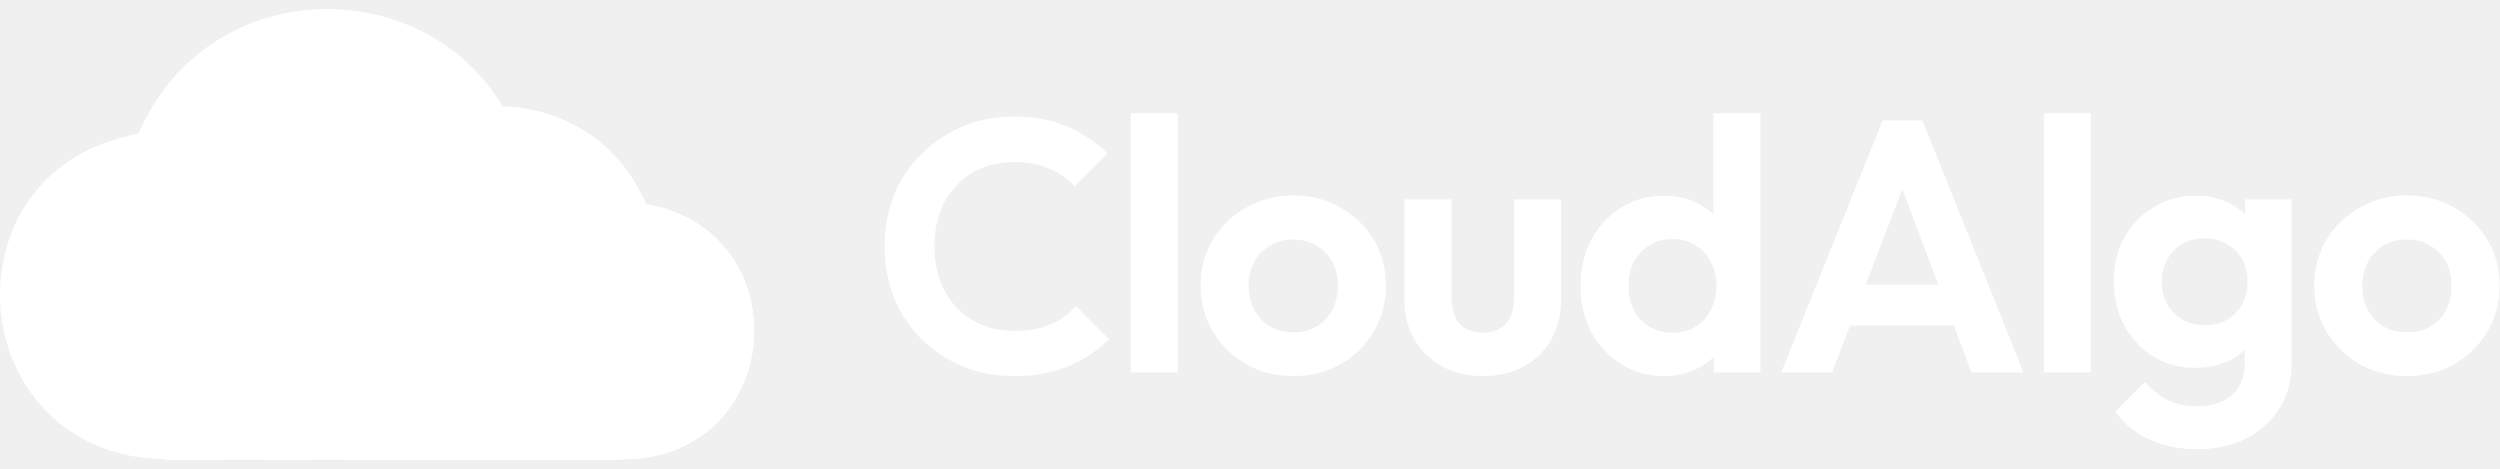
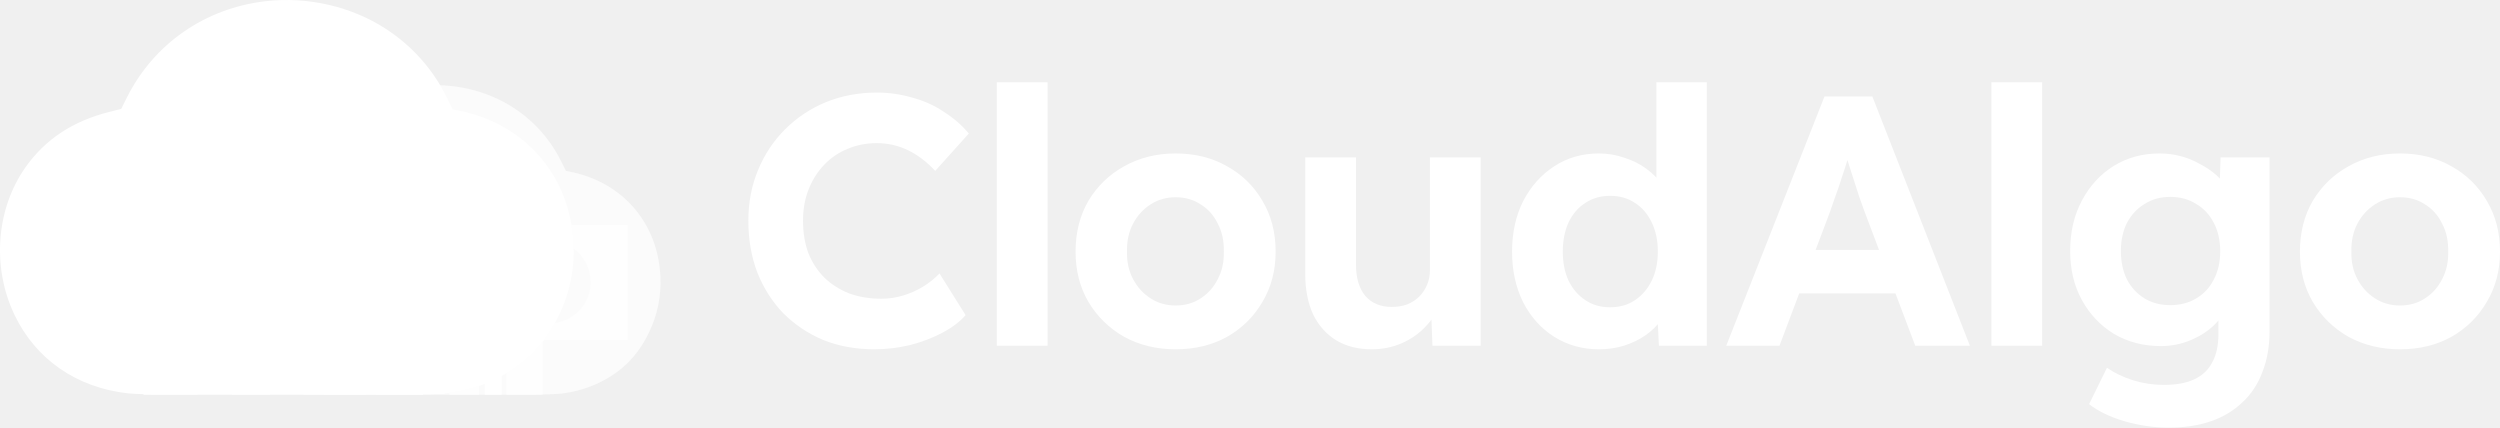
- <svg xmlns="http://www.w3.org/2000/svg" width="224" height="42" viewBox="0 0 224 42" fill="none">
-   <path fill-rule="evenodd" clip-rule="evenodd" d="M27.231 0.924C20.985 1.628 15.712 5.29 12.953 10.841L12.403 11.947L11.155 12.264C7.443 13.204 4.621 15.071 2.612 17.917C-0.398 22.18 -0.846 28.128 1.474 32.999C3.651 37.569 7.828 40.464 13.092 41.051C13.702 41.119 15.545 41.174 17.188 41.174H20.175V34.574L16.998 31.403L16.223 31.642C12.75 32.715 9.157 30.131 9.163 26.565C9.166 24.994 9.777 23.573 10.896 22.537C11.975 21.538 13.1 21.105 14.63 21.1C16.705 21.093 18.513 22.282 19.461 24.279C19.828 25.053 19.886 25.293 19.927 26.22C19.964 27.074 19.924 27.437 19.722 28.105L19.471 28.931L21.476 30.951C23.089 32.577 23.505 33.061 23.605 33.43C23.684 33.717 23.731 35.258 23.731 37.532L23.732 41.174H27.633L27.63 24.252L26.972 23.944C25.136 23.086 23.947 21.15 23.968 19.055C23.983 17.577 24.668 16.015 25.718 15.066C26.447 14.408 27.285 14.011 28.422 13.787C29.276 13.619 29.431 13.619 30.285 13.787C31.518 14.03 32.37 14.461 33.149 15.239C34.477 16.563 35.045 18.637 34.575 20.444C34.178 21.966 33.093 23.314 31.767 23.931L31.077 24.252L31.075 41.174H34.962L34.997 37.302C35.025 34.314 35.068 33.365 35.188 33.143C35.274 32.986 36.22 31.974 37.291 30.896L39.238 28.936L38.986 28.107C38.783 27.437 38.743 27.075 38.781 26.22C38.822 25.293 38.879 25.053 39.246 24.279C40.195 22.282 42.002 21.093 44.078 21.1C45.608 21.105 46.732 21.538 47.811 22.537C48.93 23.573 49.542 24.994 49.544 26.565C49.55 30.131 45.957 32.715 42.485 31.642L41.71 31.403L38.532 34.574V41.174H41.519C43.162 41.174 45.005 41.119 45.615 41.051C47.434 40.848 49.203 40.342 50.753 39.58C53.69 38.137 55.738 36.069 57.183 33.086C58.311 30.757 58.805 28.339 58.684 25.744C58.36 18.85 53.81 13.532 47.04 12.134L46.321 11.985L45.764 10.862C44.291 7.892 42.185 5.518 39.45 3.745C35.942 1.471 31.492 0.443 27.231 0.924ZM28.741 17.249C26.882 17.912 26.997 20.527 28.905 20.985C29.564 21.143 30.082 21.012 30.634 20.548C31.816 19.553 31.356 17.623 29.838 17.201C29.309 17.055 29.282 17.056 28.741 17.249ZM13.581 24.801C12.297 25.529 12.297 27.438 13.581 28.184C14.179 28.531 15.137 28.497 15.682 28.109C17.211 27.02 16.427 24.543 14.554 24.543C14.23 24.543 13.868 24.639 13.581 24.801ZM43.181 24.801C41.972 25.486 41.887 27.298 43.025 28.109C43.569 28.496 44.527 28.531 45.129 28.186C45.666 27.877 46.104 27.113 46.104 26.483C46.104 25.024 44.459 24.078 43.181 24.801Z" fill="#ffffff" />
-   <path d="M14.685 12.395H43.252V41.192H14.685V12.395Z" fill="#ffffff" />
-   <path d="M39.352 19.049H54.381V34.079H39.352V19.049Z" fill="#ffffff" />
-   <path d="M6.539 19.049H20.307V32.817H6.539V19.049Z" fill="#ffffff" />
-   <path fill-rule="evenodd" clip-rule="evenodd" d="M42.972 9.618C38.089 10.17 33.967 13.042 31.81 17.394L31.38 18.262L30.405 18.509C27.503 19.247 25.297 20.711 23.726 22.943C21.373 26.285 21.022 30.949 22.836 34.768C24.538 38.351 27.804 40.621 31.919 41.081C32.396 41.135 33.837 41.178 35.121 41.178H37.456V36.003L34.972 33.516L34.366 33.704C31.652 34.545 28.843 32.519 28.847 29.723C28.849 28.492 29.328 27.377 30.202 26.565C31.046 25.781 31.925 25.442 33.121 25.438C34.744 25.432 36.157 26.365 36.898 27.931C37.185 28.537 37.23 28.726 37.262 29.453C37.291 30.122 37.26 30.407 37.102 30.93L36.905 31.578L38.473 33.162C39.734 34.437 40.059 34.816 40.138 35.106C40.199 35.331 40.236 36.539 40.236 38.322L40.237 41.178H43.286L43.285 27.91L42.77 27.668C41.335 26.995 40.405 25.477 40.422 23.835C40.433 22.675 40.969 21.451 41.789 20.707C42.359 20.191 43.014 19.88 43.903 19.704C44.571 19.572 44.692 19.572 45.36 19.704C46.324 19.895 46.989 20.233 47.599 20.842C48.637 21.881 49.081 23.507 48.713 24.924C48.403 26.117 47.555 27.174 46.518 27.658L45.979 27.91L45.977 41.178H49.016L49.044 38.142C49.065 35.799 49.099 35.055 49.193 34.881C49.26 34.758 50 33.965 50.837 33.119L52.359 31.582L52.162 30.932C52.003 30.407 51.972 30.123 52.002 29.453C52.033 28.726 52.078 28.537 52.365 27.931C53.107 26.365 54.52 25.432 56.142 25.438C57.339 25.442 58.218 25.781 59.061 26.565C59.936 27.377 60.414 28.492 60.416 29.723C60.421 32.519 57.612 34.545 54.897 33.704L54.291 33.516L51.807 36.003V41.178H54.142C55.427 41.178 56.868 41.135 57.344 41.081C58.766 40.922 60.15 40.525 61.361 39.928C63.657 38.797 65.258 37.175 66.388 34.836C67.27 33.01 67.656 31.114 67.561 29.079C67.308 23.674 63.751 19.504 58.458 18.408L57.896 18.291L57.461 17.411C56.309 15.082 54.663 13.221 52.524 11.83C49.782 10.047 46.303 9.241 42.972 9.618ZM44.152 22.419C42.699 22.938 42.789 24.989 44.281 25.348C44.796 25.472 45.201 25.369 45.633 25.005C46.556 24.226 46.197 22.712 45.01 22.381C44.597 22.266 44.576 22.267 44.152 22.419ZM32.301 28.34C31.297 28.91 31.297 30.408 32.301 30.992C32.769 31.265 33.518 31.238 33.944 30.933C35.139 30.08 34.526 28.137 33.062 28.137C32.808 28.137 32.525 28.213 32.301 28.34ZM55.441 28.34C54.496 28.877 54.43 30.298 55.319 30.933C55.745 31.237 56.494 31.265 56.964 30.994C57.384 30.752 57.727 30.153 57.727 29.659C57.727 28.515 56.44 27.773 55.441 28.34Z" fill="#ffffff" />
-   <path d="M33.164 18.613H55.497V41.192H33.164V18.613Z" fill="#ffffff" />
-   <path d="M52.448 23.83H64.197V35.615H52.448V23.83Z" fill="#ffffff" />
-   <path d="M26.796 23.83H37.559V34.625H26.796V23.83Z" fill="#ffffff" />
-   <path fill-rule="evenodd" clip-rule="evenodd" d="M42.972 9.618C38.089 10.17 33.967 13.042 31.81 17.394L31.38 18.262L30.405 18.509C27.503 19.247 25.297 20.711 23.726 22.943C21.373 26.285 21.022 30.949 22.836 34.768C24.538 38.351 27.804 40.621 31.919 41.081C32.396 41.135 33.837 41.178 35.121 41.178H37.456V36.003L34.972 33.516L34.366 33.704C31.652 34.545 28.843 32.519 28.847 29.723C28.849 28.492 29.328 27.377 30.202 26.565C31.046 25.781 31.925 25.442 33.121 25.438C34.744 25.432 36.157 26.365 36.898 27.931C37.185 28.537 37.23 28.726 37.262 29.453C37.291 30.122 37.26 30.407 37.102 30.93L36.905 31.578L38.473 33.162C39.734 34.437 40.059 34.816 40.138 35.106C40.199 35.331 40.236 36.539 40.236 38.322L40.237 41.178H43.286L43.285 27.91L42.77 27.668C41.335 26.995 40.405 25.477 40.422 23.835C40.433 22.675 40.969 21.451 41.789 20.707C42.359 20.191 43.014 19.88 43.903 19.704C44.571 19.572 44.692 19.572 45.36 19.704C46.324 19.895 46.989 20.233 47.599 20.842C48.637 21.881 49.081 23.507 48.713 24.924C48.403 26.117 47.555 27.174 46.518 27.658L45.979 27.91L45.977 41.178H49.016L49.044 38.142C49.065 35.799 49.099 35.055 49.193 34.881C49.26 34.758 50 33.965 50.837 33.119L52.359 31.582L52.162 30.932C52.003 30.407 51.972 30.123 52.002 29.453C52.033 28.726 52.078 28.537 52.365 27.931C53.107 26.365 54.52 25.432 56.142 25.438C57.339 25.442 58.218 25.781 59.061 26.565C59.936 27.377 60.414 28.492 60.416 29.723C60.421 32.519 57.612 34.545 54.897 33.704L54.291 33.516L51.807 36.003V41.178H54.142C55.427 41.178 56.868 41.135 57.344 41.081C58.766 40.922 60.15 40.525 61.361 39.928C63.657 38.797 65.258 37.175 66.388 34.836C67.27 33.01 67.656 31.114 67.561 29.079C67.308 23.674 63.751 19.504 58.458 18.408L57.896 18.291L57.461 17.411C56.309 15.082 54.663 13.221 52.524 11.83C49.782 10.047 46.303 9.241 42.972 9.618ZM44.152 22.419C42.699 22.938 42.789 24.989 44.281 25.348C44.796 25.472 45.201 25.369 45.633 25.005C46.556 24.226 46.197 22.712 45.01 22.381C44.597 22.266 44.576 22.267 44.152 22.419ZM32.301 28.34C31.297 28.91 31.297 30.408 32.301 30.992C32.769 31.265 33.518 31.238 33.944 30.933C35.139 30.08 34.526 28.137 33.062 28.137C32.808 28.137 32.525 28.213 32.301 28.34ZM55.441 28.34C54.496 28.877 54.43 30.298 55.319 30.933C55.745 31.237 56.494 31.265 56.964 30.994C57.384 30.752 57.727 30.153 57.727 29.659C57.727 28.515 56.44 27.773 55.441 28.34Z" fill="#ffffff" />
-   <path d="M33.164 18.613H55.497V41.192H33.164V18.613Z" fill="#ffffff" />
-   <path d="M52.448 23.83H64.197V35.615H52.448V23.83Z" fill="#ffffff" />
-   <path d="M26.796 23.83H37.559V34.625H26.796V23.83Z" fill="#ffffff" />
-   <path fill-rule="evenodd" clip-rule="evenodd" d="M36.197 33.553C37.686 33.553 38.892 32.347 38.892 30.86C38.892 29.373 37.686 28.167 36.197 28.167C34.709 28.167 33.502 29.373 33.502 30.86C33.502 32.347 34.709 33.553 36.197 33.553ZM36.197 31.903C36.773 31.903 37.24 31.436 37.24 30.86C37.24 30.285 36.773 29.818 36.197 29.818C35.621 29.818 35.154 30.285 35.154 30.86C35.154 31.436 35.621 31.903 36.197 31.903Z" fill="#ffffff" />
-   <path fill-rule="evenodd" clip-rule="evenodd" d="M44.63 30.86C46.119 30.86 47.326 29.655 47.326 28.167C47.326 26.68 46.119 25.474 44.63 25.474C43.142 25.474 41.935 26.68 41.935 28.167C41.935 29.655 43.142 30.86 44.63 30.86ZM44.63 29.21C45.207 29.21 45.674 28.743 45.674 28.167C45.674 27.592 45.207 27.125 44.63 27.125C44.054 27.125 43.587 27.592 43.587 28.167C43.587 28.743 44.054 29.21 44.63 29.21Z" fill="#ffffff" />
-   <path fill-rule="evenodd" clip-rule="evenodd" d="M53.064 33.553C54.552 33.553 55.759 32.347 55.759 30.86C55.759 29.373 54.552 28.167 53.064 28.167C51.575 28.167 50.369 29.373 50.369 30.86C50.369 32.347 51.575 33.553 53.064 33.553ZM53.064 31.903C53.64 31.903 54.107 31.436 54.107 30.86C54.107 30.285 53.64 29.818 53.064 29.818C52.488 29.818 52.021 30.285 52.021 30.86C52.021 31.436 52.488 31.903 53.064 31.903Z" fill="#ffffff" />
-   <path d="M43.761 30.513H45.5V41.11H43.761V30.513Z" fill="#ffffff" />
-   <path d="M38.371 35.812H40.109V41.11H38.371V35.812Z" fill="#ffffff" />
-   <path d="M36.62 33.206L38.129 32.342L40.112 35.798L38.603 36.662L36.62 33.206Z" fill="#ffffff" />
-   <path d="M51.327 35.893H49.588V41.192H51.327V35.893Z" fill="#ffffff" />
-   <path d="M53.078 33.288L51.569 32.424L49.586 35.88L51.095 36.744L53.078 33.288Z" fill="#ffffff" />
-   <path d="M90.853 33.695C89.204 33.695 87.673 33.406 86.26 32.828C84.846 32.228 83.604 31.404 82.534 30.355C81.484 29.284 80.671 28.042 80.093 26.629C79.536 25.215 79.257 23.695 79.257 22.068C79.257 20.44 79.536 18.92 80.093 17.507C80.671 16.093 81.484 14.862 82.534 13.813C83.604 12.764 84.836 11.939 86.227 11.34C87.641 10.74 89.183 10.44 90.853 10.44C92.651 10.44 94.236 10.74 95.606 11.34C96.977 11.918 98.187 12.721 99.236 13.749L96.281 16.704C95.66 16.018 94.9 15.483 94 15.098C93.101 14.712 92.052 14.519 90.853 14.519C89.803 14.519 88.84 14.701 87.962 15.066C87.105 15.408 86.356 15.922 85.713 16.607C85.071 17.271 84.579 18.074 84.236 19.016C83.893 19.937 83.722 20.954 83.722 22.068C83.722 23.203 83.893 24.23 84.236 25.151C84.579 26.072 85.071 26.875 85.713 27.56C86.356 28.224 87.105 28.738 87.962 29.102C88.84 29.466 89.803 29.648 90.853 29.648C92.116 29.648 93.197 29.455 94.097 29.07C95.018 28.684 95.788 28.138 96.409 27.432L99.365 30.387C98.315 31.436 97.095 32.25 95.703 32.828C94.311 33.406 92.694 33.695 90.853 33.695Z" fill="#ffffff" />
-   <path d="M101.309 33.374V10.151H105.517V33.374H101.309Z" fill="#ffffff" />
-   <path d="M115.894 33.695C114.331 33.695 112.917 33.342 111.654 32.635C110.412 31.907 109.416 30.933 108.667 29.712C107.939 28.47 107.575 27.089 107.575 25.569C107.575 24.048 107.939 22.689 108.667 21.489C109.395 20.269 110.391 19.305 111.654 18.599C112.917 17.871 114.32 17.507 115.862 17.507C117.446 17.507 118.86 17.871 120.102 18.599C121.365 19.305 122.361 20.269 123.089 21.489C123.817 22.689 124.181 24.048 124.181 25.569C124.181 27.089 123.817 28.47 123.089 29.712C122.361 30.933 121.365 31.907 120.102 32.635C118.86 33.342 117.457 33.695 115.894 33.695ZM115.862 29.776C116.654 29.776 117.35 29.605 117.95 29.262C118.571 28.898 119.042 28.406 119.363 27.785C119.705 27.142 119.877 26.415 119.877 25.601C119.877 24.787 119.705 24.07 119.363 23.449C119.02 22.828 118.549 22.346 117.95 22.003C117.35 21.639 116.654 21.457 115.862 21.457C115.091 21.457 114.406 21.639 113.806 22.003C113.207 22.346 112.735 22.828 112.393 23.449C112.05 24.07 111.879 24.787 111.879 25.601C111.879 26.415 112.05 27.142 112.393 27.785C112.735 28.406 113.207 28.898 113.806 29.262C114.406 29.605 115.091 29.776 115.862 29.776Z" fill="#ffffff" />
-   <path d="M132.864 33.695C131.493 33.695 130.273 33.406 129.202 32.828C128.153 32.25 127.329 31.447 126.729 30.419C126.129 29.391 125.83 28.203 125.83 26.854V17.86H130.069V26.757C130.069 27.399 130.177 27.956 130.391 28.427C130.605 28.877 130.926 29.22 131.354 29.455C131.783 29.691 132.286 29.808 132.864 29.808C133.742 29.808 134.427 29.541 134.92 29.006C135.412 28.47 135.658 27.721 135.658 26.757V17.86H139.866V26.854C139.866 28.224 139.566 29.423 138.967 30.451C138.389 31.479 137.564 32.282 136.493 32.86C135.444 33.417 134.234 33.695 132.864 33.695Z" fill="#ffffff" />
-   <path d="M149.127 33.695C147.692 33.695 146.407 33.342 145.272 32.635C144.138 31.928 143.238 30.965 142.574 29.744C141.932 28.524 141.611 27.153 141.611 25.633C141.611 24.091 141.932 22.71 142.574 21.489C143.238 20.269 144.127 19.305 145.24 18.599C146.375 17.892 147.671 17.539 149.127 17.539C150.24 17.539 151.236 17.764 152.114 18.213C153.013 18.663 153.731 19.295 154.266 20.108C154.823 20.901 155.123 21.8 155.165 22.806V28.331C155.123 29.337 154.833 30.247 154.298 31.061C153.763 31.875 153.045 32.517 152.146 32.988C151.247 33.459 150.24 33.695 149.127 33.695ZM149.833 29.808C150.626 29.808 151.311 29.637 151.889 29.295C152.489 28.93 152.949 28.438 153.27 27.817C153.613 27.175 153.784 26.436 153.784 25.601C153.784 24.787 153.613 24.07 153.27 23.449C152.949 22.806 152.489 22.314 151.889 21.971C151.311 21.607 150.636 21.425 149.866 21.425C149.073 21.425 148.377 21.607 147.778 21.971C147.2 22.335 146.739 22.828 146.397 23.449C146.075 24.07 145.915 24.787 145.915 25.601C145.915 26.436 146.075 27.175 146.397 27.817C146.739 28.438 147.21 28.93 147.81 29.295C148.409 29.637 149.084 29.808 149.833 29.808ZM157.735 33.374H153.559V29.198L154.234 25.408L153.527 21.682V10.151H157.735V33.374Z" fill="#ffffff" />
-   <path d="M159.594 33.374L168.684 10.794H172.25L181.307 33.374H176.65L169.648 14.841H171.254L164.155 33.374H159.594ZM164.412 29.166V25.504H176.554V29.166H164.412Z" fill="#ffffff" />
-   <path d="M183.133 33.374V10.151H187.341V33.374H183.133Z" fill="#ffffff" />
-   <path d="M196.915 40.247C195.266 40.247 193.81 39.948 192.547 39.348C191.283 38.77 190.277 37.946 189.527 36.875L192.193 34.209C192.793 34.916 193.457 35.451 194.185 35.815C194.934 36.2 195.833 36.393 196.883 36.393C198.189 36.393 199.217 36.061 199.966 35.397C200.737 34.733 201.123 33.813 201.123 32.635V28.748L201.829 25.344L201.155 21.939V17.86H205.33V32.571C205.33 34.112 204.966 35.451 204.238 36.586C203.532 37.742 202.547 38.641 201.283 39.284C200.02 39.926 198.564 40.247 196.915 40.247ZM196.722 32.956C195.33 32.956 194.078 32.624 192.964 31.96C191.851 31.275 190.973 30.344 190.33 29.166C189.709 27.988 189.399 26.671 189.399 25.215C189.399 23.759 189.709 22.453 190.33 21.297C190.973 20.14 191.851 19.23 192.964 18.567C194.078 17.881 195.33 17.539 196.722 17.539C197.878 17.539 198.896 17.764 199.773 18.213C200.673 18.663 201.379 19.284 201.893 20.076C202.407 20.847 202.686 21.757 202.729 22.806V27.689C202.686 28.716 202.397 29.637 201.861 30.451C201.347 31.243 200.641 31.864 199.741 32.314C198.863 32.742 197.857 32.956 196.722 32.956ZM197.557 29.134C198.328 29.134 198.992 28.973 199.549 28.652C200.127 28.31 200.576 27.849 200.898 27.271C201.219 26.671 201.379 25.997 201.379 25.247C201.379 24.477 201.219 23.802 200.898 23.224C200.576 22.646 200.127 22.196 199.549 21.875C198.992 21.532 198.328 21.361 197.557 21.361C196.786 21.361 196.112 21.532 195.534 21.875C194.956 22.196 194.506 22.657 194.185 23.256C193.863 23.834 193.703 24.498 193.703 25.247C193.703 25.976 193.863 26.639 194.185 27.239C194.506 27.817 194.956 28.277 195.534 28.62C196.112 28.963 196.786 29.134 197.557 29.134Z" fill="#ffffff" />
-   <path d="M215.676 33.695C214.113 33.695 212.7 33.342 211.436 32.635C210.194 31.907 209.199 30.933 208.449 29.712C207.721 28.47 207.357 27.089 207.357 25.569C207.357 24.048 207.721 22.689 208.449 21.489C209.177 20.269 210.173 19.305 211.436 18.599C212.7 17.871 214.102 17.507 215.644 17.507C217.229 17.507 218.642 17.871 219.884 18.599C221.147 19.305 222.143 20.269 222.871 21.489C223.599 22.689 223.963 24.048 223.963 25.569C223.963 27.089 223.599 28.47 222.871 29.712C222.143 30.933 221.147 31.907 219.884 32.635C218.642 33.342 217.239 33.695 215.676 33.695ZM215.644 29.776C216.436 29.776 217.132 29.605 217.732 29.262C218.353 28.898 218.824 28.406 219.145 27.785C219.488 27.142 219.659 26.415 219.659 25.601C219.659 24.787 219.488 24.07 219.145 23.449C218.802 22.828 218.331 22.346 217.732 22.003C217.132 21.639 216.436 21.457 215.644 21.457C214.873 21.457 214.188 21.639 213.588 22.003C212.989 22.346 212.518 22.828 212.175 23.449C211.832 24.07 211.661 24.787 211.661 25.601C211.661 26.415 211.832 27.142 212.175 27.785C212.518 28.406 212.989 28.898 213.588 29.262C214.188 29.605 214.873 29.776 215.644 29.776Z" fill="#ffffff" />
+ <svg xmlns="http://www.w3.org/2000/svg" width="304" height="52" viewBox="0 0 304 52" fill="none">
+   <path d="M106.293 42.474C104.063 42.474 102.006 42.099 100.124 41.349C98.27 40.569 96.648 39.487 95.258 38.101C93.896 36.687 92.839 35.027 92.086 33.122C91.362 31.216 91 29.124 91 26.843C91 24.621 91.391 22.571 92.173 20.695C92.955 18.79 94.056 17.13 95.475 15.716C96.894 14.301 98.545 13.204 100.428 12.425C102.339 11.645 104.41 11.256 106.64 11.256C108.088 11.256 109.508 11.458 110.898 11.862C112.317 12.237 113.606 12.814 114.765 13.594C115.952 14.344 116.966 15.225 117.806 16.235L113.722 20.781C112.708 19.684 111.608 18.847 110.42 18.27C109.233 17.693 107.958 17.404 106.597 17.404C105.351 17.404 104.178 17.635 103.078 18.097C102.006 18.53 101.065 19.165 100.254 20.002C99.443 20.839 98.806 21.835 98.342 22.99C97.879 24.144 97.647 25.429 97.647 26.843C97.647 28.287 97.864 29.6 98.299 30.784C98.762 31.938 99.414 32.934 100.254 33.771C101.094 34.579 102.093 35.214 103.252 35.676C104.439 36.109 105.742 36.326 107.162 36.326C108.088 36.326 108.972 36.196 109.812 35.936C110.681 35.676 111.492 35.316 112.245 34.854C112.998 34.392 113.664 33.858 114.243 33.252L117.415 38.318C116.749 39.097 115.822 39.804 114.634 40.439C113.447 41.074 112.129 41.579 110.681 41.955C109.233 42.301 107.77 42.474 106.293 42.474Z" fill="#ffffff" />
+   <path d="M121.215 42.041V10H127.384V42.041H121.215Z" fill="#ffffff" />
+   <path d="M142.954 42.474C140.637 42.474 138.551 41.969 136.698 40.959C134.873 39.92 133.425 38.505 132.353 36.715C131.31 34.926 130.789 32.891 130.789 30.61C130.789 28.272 131.31 26.208 132.353 24.419C133.425 22.629 134.873 21.229 136.698 20.219C138.551 19.179 140.637 18.66 142.954 18.66C145.3 18.66 147.385 19.179 149.21 20.219C151.035 21.229 152.468 22.629 153.511 24.419C154.583 26.208 155.118 28.272 155.118 30.61C155.118 32.891 154.583 34.926 153.511 36.715C152.468 38.505 151.035 39.92 149.21 40.959C147.385 41.969 145.3 42.474 142.954 42.474ZM142.954 37.148C144.112 37.148 145.126 36.86 145.995 36.282C146.893 35.705 147.588 34.926 148.08 33.944C148.602 32.963 148.848 31.852 148.819 30.61C148.848 29.311 148.602 28.171 148.08 27.19C147.588 26.179 146.893 25.4 145.995 24.852C145.126 24.274 144.112 23.986 142.954 23.986C141.824 23.986 140.81 24.274 139.913 24.852C139.015 25.429 138.305 26.208 137.784 27.19C137.262 28.171 137.016 29.311 137.045 30.61C137.016 31.852 137.262 32.963 137.784 33.944C138.305 34.926 139.015 35.705 139.913 36.282C140.81 36.86 141.824 37.148 142.954 37.148Z" fill="#ffffff" />
+   <path d="M166.798 42.474C165.147 42.474 163.713 42.113 162.497 41.392C161.281 40.641 160.339 39.588 159.673 38.231C159.036 36.845 158.717 35.2 158.717 33.295V19.136H164.887V32.169C164.887 33.786 165.263 35.056 166.016 35.979C166.798 36.874 167.87 37.322 169.231 37.322C169.926 37.322 170.549 37.221 171.099 37.019C171.678 36.788 172.171 36.47 172.576 36.066C172.982 35.662 173.3 35.186 173.532 34.637C173.764 34.089 173.88 33.483 173.88 32.819V19.136H180.049V42.041H174.184L174.01 37.322L175.096 36.802C174.778 37.87 174.198 38.837 173.358 39.703C172.547 40.569 171.577 41.247 170.447 41.738C169.318 42.229 168.101 42.474 166.798 42.474Z" fill="#ffffff" />
+   <path d="M194.424 42.474C192.426 42.474 190.616 41.969 188.994 40.959C187.401 39.949 186.141 38.548 185.214 36.759C184.316 34.94 183.867 32.891 183.867 30.61C183.867 28.301 184.316 26.252 185.214 24.462C186.141 22.672 187.401 21.258 188.994 20.219C190.587 19.179 192.397 18.66 194.424 18.66C195.496 18.66 196.524 18.833 197.509 19.179C198.523 19.497 199.42 19.944 200.202 20.522C200.984 21.099 201.622 21.748 202.114 22.47C202.606 23.163 202.896 23.884 202.983 24.635L201.419 24.938V10H207.545V42.041H201.723L201.462 36.759L202.679 36.932C202.65 37.625 202.404 38.303 201.94 38.967C201.477 39.631 200.854 40.237 200.072 40.786C199.319 41.305 198.45 41.724 197.465 42.041C196.51 42.33 195.496 42.474 194.424 42.474ZM195.771 37.365C196.959 37.365 197.972 37.076 198.812 36.499C199.681 35.922 200.362 35.128 200.854 34.117C201.346 33.107 201.593 31.938 201.593 30.61C201.593 29.254 201.346 28.07 200.854 27.06C200.362 26.021 199.681 25.227 198.812 24.678C197.972 24.101 196.959 23.812 195.771 23.812C194.641 23.812 193.642 24.101 192.773 24.678C191.904 25.227 191.224 26.021 190.731 27.06C190.268 28.07 190.036 29.254 190.036 30.61C190.036 31.938 190.268 33.107 190.731 34.117C191.224 35.128 191.904 35.922 192.773 36.499C193.642 37.076 194.641 37.365 195.771 37.365Z" fill="#ffffff" />
+   <path d="M209.911 42.041L221.858 11.732H227.68L239.54 42.041H232.893L226.724 25.718C226.55 25.227 226.333 24.621 226.072 23.899C225.841 23.177 225.594 22.412 225.334 21.604C225.073 20.796 224.827 20.031 224.595 19.309C224.393 18.559 224.219 17.953 224.074 17.491L225.247 17.447C225.073 18.082 224.87 18.761 224.639 19.483C224.436 20.175 224.204 20.897 223.944 21.647C223.712 22.398 223.466 23.12 223.205 23.812C222.973 24.505 222.742 25.169 222.51 25.804L216.384 42.041H209.911ZM215.472 35.676L217.644 30.394H231.503L233.719 35.676H215.472Z" fill="#ffffff" />
+   <path d="M242.158 42.041V10H248.327V42.041H242.158Z" fill="#ffffff" />
+   <path d="M263.722 52C261.927 52 260.131 51.74 258.335 51.221C256.568 50.701 255.135 50.008 254.034 49.142L256.206 44.726C257.133 45.361 258.19 45.866 259.378 46.241C260.594 46.617 261.84 46.804 263.114 46.804C264.649 46.804 265.895 46.573 266.851 46.111C267.835 45.65 268.559 44.957 269.023 44.033C269.515 43.138 269.761 41.998 269.761 40.612V36.629L270.804 36.889C270.63 37.783 270.138 38.635 269.327 39.443C268.545 40.223 267.575 40.858 266.416 41.349C265.258 41.839 264.041 42.084 262.767 42.084C260.652 42.084 258.755 41.594 257.075 40.612C255.424 39.602 254.121 38.231 253.165 36.499C252.209 34.767 251.732 32.775 251.732 30.524C251.732 28.214 252.209 26.165 253.165 24.375C254.121 22.586 255.41 21.186 257.032 20.175C258.683 19.165 260.536 18.66 262.593 18.66C263.462 18.66 264.287 18.761 265.069 18.963C265.88 19.165 266.619 19.454 267.285 19.829C267.98 20.175 268.603 20.565 269.153 20.998C269.703 21.431 270.152 21.907 270.5 22.427C270.848 22.946 271.065 23.466 271.152 23.986L269.848 24.375L270.022 19.136H275.974V40.309C275.974 42.157 275.684 43.802 275.105 45.245C274.555 46.718 273.744 47.944 272.672 48.926C271.63 49.936 270.355 50.701 268.849 51.221C267.343 51.74 265.634 52 263.722 52ZM263.896 37.105C265.113 37.105 266.17 36.831 267.068 36.282C267.995 35.734 268.704 34.969 269.197 33.988C269.718 33.006 269.979 31.866 269.979 30.567C269.979 29.239 269.718 28.084 269.197 27.103C268.704 26.122 267.995 25.357 267.068 24.808C266.17 24.231 265.113 23.942 263.896 23.942C262.709 23.942 261.666 24.231 260.768 24.808C259.87 25.357 259.161 26.122 258.639 27.103C258.147 28.084 257.901 29.225 257.901 30.524C257.901 31.823 258.147 32.977 258.639 33.988C259.161 34.969 259.87 35.734 260.768 36.282C261.666 36.831 262.709 37.105 263.896 37.105Z" fill="#ffffff" />
+   <path d="M291.835 42.474C289.518 42.474 287.433 41.969 285.579 40.959C283.755 39.92 282.306 38.505 281.235 36.715C280.192 34.926 279.671 32.891 279.671 30.61C279.671 28.272 280.192 26.208 281.235 24.419C282.306 22.629 283.755 21.229 285.579 20.219C287.433 19.179 289.518 18.66 291.835 18.66C294.181 18.66 296.267 19.179 298.091 20.219C299.916 21.229 301.35 22.629 302.393 24.419C303.464 26.208 304 28.272 304 30.61C304 32.891 303.464 34.926 302.393 36.715C301.35 38.505 299.916 39.92 298.091 40.959C296.267 41.969 294.181 42.474 291.835 42.474ZM291.835 37.148C292.994 37.148 294.008 36.86 294.876 36.282C295.774 35.705 296.469 34.926 296.962 33.944C297.483 32.963 297.729 31.852 297.7 30.61C297.729 29.311 297.483 28.171 296.962 27.19C296.469 26.179 295.774 25.4 294.876 24.852C294.008 24.274 292.994 23.986 291.835 23.986C290.706 23.986 289.692 24.274 288.794 24.852C287.896 25.429 287.187 26.208 286.665 27.19C286.144 28.171 285.898 29.311 285.927 30.61C285.898 31.852 286.144 32.963 286.665 33.944C287.187 34.926 287.896 35.705 288.794 36.282C289.692 36.86 290.706 37.148 291.835 37.148Z" fill="#ffffff" />
+   <path fill-rule="evenodd" clip-rule="evenodd" d="M32.367 0.138C24.942 0.975 18.675 5.328 15.396 11.925L14.742 13.24L13.259 13.616C8.847 14.733 5.493 16.953 3.104 20.336C-0.473 25.403 -1.006 32.472 1.752 38.262C4.339 43.693 9.304 47.134 15.561 47.832C16.286 47.913 18.477 47.979 20.429 47.979H23.98V40.134L20.203 36.364L19.282 36.649C15.155 37.924 10.884 34.852 10.891 30.614C10.894 28.748 11.621 27.058 12.951 25.827C14.234 24.639 15.57 24.125 17.389 24.119C19.856 24.11 22.004 25.524 23.131 27.897C23.568 28.817 23.636 29.102 23.684 30.204C23.729 31.22 23.682 31.651 23.441 32.444L23.142 33.427L25.525 35.828C27.443 37.76 27.937 38.335 28.057 38.774C28.15 39.115 28.206 40.947 28.207 43.649L28.207 47.979H32.844L32.841 27.865L32.058 27.499C29.876 26.479 28.463 24.178 28.488 21.688C28.506 19.931 29.32 18.075 30.568 16.947C31.434 16.164 32.43 15.693 33.782 15.427C34.797 15.227 34.981 15.227 35.997 15.427C37.462 15.716 38.474 16.228 39.4 17.152C40.979 18.727 41.654 21.192 41.095 23.339C40.623 25.149 39.334 26.75 37.758 27.484L36.938 27.865L36.935 47.979H41.554L41.597 43.377C41.63 39.825 41.681 38.697 41.824 38.433C41.926 38.246 43.051 37.044 44.324 35.762L46.638 33.432L46.338 32.447C46.097 31.651 46.05 31.221 46.094 30.204C46.142 29.102 46.211 28.817 46.648 27.897C47.775 25.524 49.923 24.11 52.39 24.119C54.208 24.125 55.545 24.639 56.828 25.827C58.157 27.058 58.884 28.748 58.887 30.614C58.895 34.852 54.624 37.924 50.497 36.649L49.575 36.364L45.798 40.134V47.979H49.349C51.302 47.979 53.492 47.913 54.217 47.832C56.379 47.591 58.482 46.989 60.324 46.084C63.815 44.369 66.249 41.91 67.967 38.365C69.308 35.597 69.895 32.723 69.75 29.638C69.366 21.445 63.957 15.123 55.91 13.462L55.057 13.285L54.395 11.95C52.644 8.421 50.14 5.599 46.889 3.491C42.719 0.788 37.431 -0.433 32.367 0.138ZM34.16 19.542C31.951 20.329 32.088 23.438 34.356 23.982C35.139 24.17 35.755 24.014 36.411 23.462C37.815 22.281 37.269 19.986 35.465 19.485C34.836 19.311 34.804 19.312 34.16 19.542ZM16.142 28.518C14.616 29.383 14.616 31.652 16.142 32.539C16.853 32.952 17.992 32.911 18.64 32.449C20.457 31.156 19.524 28.211 17.298 28.211C16.913 28.211 16.483 28.325 16.142 28.518ZM51.324 28.518C49.887 29.332 49.786 31.486 51.139 32.449C51.785 32.91 52.924 32.951 53.639 32.541C54.278 32.174 54.798 31.265 54.798 30.517C54.798 28.783 52.843 27.658 51.324 28.518Z" fill="#ffffff" />
+   <path d="M17.454 13.773H51.409V48H17.454V13.773Z" fill="#ffffff" />
+   <path d="M46.772 21.682H64.636V39.545H46.772V21.682Z" fill="#ffffff" />
+   <path d="M7.773 21.682H24.136V38.045H7.773V21.682Z" fill="#ffffff" />
+   <path fill-rule="evenodd" clip-rule="evenodd" d="M51.076 10.472C45.272 11.128 40.373 14.541 37.809 19.714L37.298 20.745L36.138 21.04C32.689 21.916 30.067 23.656 28.2 26.309C25.403 30.282 24.986 35.825 27.142 40.365C29.165 44.623 33.047 47.321 37.938 47.868C38.505 47.932 40.217 47.983 41.744 47.983H44.52V41.833L41.567 38.877L40.847 39.1C37.62 40.099 34.282 37.691 34.287 34.368C34.29 32.905 34.858 31.58 35.898 30.614C36.9 29.683 37.945 29.28 39.367 29.275C41.295 29.268 42.975 30.377 43.856 32.238C44.197 32.959 44.251 33.183 44.288 34.047C44.323 34.843 44.287 35.181 44.098 35.803L43.865 36.574L45.728 38.456C47.227 39.971 47.613 40.422 47.707 40.766C47.78 41.033 47.824 42.47 47.824 44.589L47.825 47.983H51.449L51.447 32.213L50.835 31.926C49.129 31.126 48.024 29.322 48.044 27.369C48.058 25.992 48.694 24.536 49.67 23.652C50.347 23.038 51.126 22.669 52.182 22.46C52.976 22.303 53.12 22.303 53.914 22.46C55.06 22.686 55.85 23.088 56.575 23.813C57.809 25.047 58.337 26.98 57.9 28.664C57.531 30.083 56.523 31.338 55.291 31.913L54.65 32.213L54.647 47.983H58.259L58.292 44.375C58.318 41.59 58.358 40.705 58.47 40.499C58.549 40.352 59.428 39.41 60.424 38.405L62.233 36.578L61.999 35.805C61.81 35.181 61.773 34.843 61.808 34.047C61.846 33.183 61.899 32.959 62.24 32.238C63.122 30.377 64.801 29.268 66.73 29.275C68.151 29.28 69.196 29.683 70.199 30.614C71.238 31.58 71.807 32.905 71.809 34.368C71.815 37.691 68.476 40.099 65.249 39.1L64.529 38.877L61.577 41.833V47.983H64.352C65.879 47.983 67.592 47.932 68.158 47.868C69.848 47.679 71.492 47.207 72.932 46.498C75.661 45.153 77.564 43.225 78.907 40.446C79.955 38.275 80.415 36.022 80.301 33.603C80.001 27.179 75.773 22.222 69.482 20.919L68.814 20.78L68.297 19.734C66.928 16.966 64.971 14.754 62.429 13.101C59.17 10.981 55.035 10.024 51.076 10.472ZM52.478 25.686C50.751 26.304 50.858 28.741 52.632 29.168C53.244 29.315 53.725 29.193 54.238 28.76C55.336 27.834 54.909 26.035 53.498 25.642C53.007 25.505 52.982 25.506 52.478 25.686ZM38.392 32.724C37.199 33.402 37.199 35.182 38.392 35.877C38.948 36.201 39.838 36.169 40.345 35.807C41.765 34.793 41.036 32.483 39.296 32.483C38.995 32.483 38.659 32.573 38.392 32.724ZM65.896 32.724C64.773 33.362 64.694 35.052 65.751 35.807C66.257 36.168 67.147 36.2 67.706 35.879C68.205 35.591 68.612 34.879 68.612 34.292C68.612 32.932 67.083 32.05 65.896 32.724Z" fill="rgba(255,255,255,0.45)" />
+   <path d="M39.418 21.163H65.963V48H39.418V21.163Z" fill="rgba(255,255,255,0.45)" />
+   <path d="M62.338 27.364H76.303V41.371H62.338V27.364Z" fill="rgba(255,255,255,0.45)" />
+   <path d="M31.849 27.364H44.642V40.195H31.849V27.364Z" fill="rgba(255,255,255,0.45)" />
+   <path fill-rule="evenodd" clip-rule="evenodd" d="M51.076 10.472C45.272 11.128 40.373 14.541 37.809 19.714L37.298 20.745L36.138 21.04C32.689 21.916 30.067 23.656 28.2 26.309C25.403 30.282 24.986 35.825 27.142 40.365C29.165 44.623 33.047 47.321 37.938 47.868C38.505 47.932 40.217 47.983 41.744 47.983H44.52V41.833L41.567 38.877L40.847 39.1C37.62 40.099 34.282 37.691 34.287 34.368C34.29 32.905 34.858 31.58 35.898 30.614C36.9 29.683 37.945 29.28 39.367 29.275C41.295 29.268 42.975 30.377 43.856 32.238C44.197 32.959 44.251 33.183 44.288 34.047C44.323 34.843 44.287 35.181 44.098 35.803L43.865 36.574L45.728 38.456C47.227 39.971 47.613 40.422 47.707 40.766C47.78 41.033 47.824 42.47 47.824 44.589L47.825 47.983H51.449L51.447 32.213L50.835 31.926C49.129 31.126 48.024 29.322 48.044 27.369C48.058 25.992 48.694 24.536 49.67 23.652C50.347 23.038 51.126 22.669 52.182 22.46C52.976 22.303 53.12 22.303 53.914 22.46C55.06 22.686 55.85 23.088 56.575 23.813C57.809 25.047 58.337 26.98 57.9 28.664C57.531 30.083 56.523 31.338 55.291 31.913L54.65 32.213L54.647 47.983H58.259L58.292 44.375C58.318 41.59 58.358 40.705 58.47 40.499C58.549 40.352 59.428 39.41 60.424 38.405L62.233 36.578L61.999 35.805C61.81 35.181 61.773 34.843 61.808 34.047C61.846 33.183 61.899 32.959 62.24 32.238C63.122 30.377 64.801 29.268 66.73 29.275C68.151 29.28 69.196 29.683 70.199 30.614C71.238 31.58 71.807 32.905 71.809 34.368C71.815 37.691 68.476 40.099 65.249 39.1L64.529 38.877L61.577 41.833V47.983H64.352C65.879 47.983 67.592 47.932 68.158 47.868C69.848 47.679 71.492 47.207 72.932 46.498C75.661 45.153 77.564 43.225 78.907 40.446C79.955 38.275 80.415 36.022 80.301 33.603C80.001 27.179 75.773 22.222 69.482 20.919L68.814 20.78L68.297 19.734C66.928 16.966 64.971 14.754 62.429 13.101C59.17 10.981 55.035 10.024 51.076 10.472ZM52.478 25.686C50.751 26.304 50.858 28.741 52.632 29.168C53.244 29.315 53.725 29.193 54.238 28.76C55.336 27.834 54.909 26.035 53.498 25.642C53.007 25.505 52.982 25.506 52.478 25.686ZM38.392 32.724C37.199 33.402 37.199 35.182 38.392 35.877C38.948 36.201 39.838 36.169 40.345 35.807C41.765 34.793 41.036 32.483 39.296 32.483C38.995 32.483 38.659 32.573 38.392 32.724ZM65.896 32.724C64.773 33.362 64.694 35.052 65.751 35.807C66.257 36.168 67.147 36.2 67.706 35.879C68.205 35.591 68.612 34.879 68.612 34.292C68.612 32.932 67.083 32.05 65.896 32.724Z" fill="rgba(255,255,255,0.45)" />
+   <path d="M39.418 21.163H65.963V48H39.418V21.163Z" fill="rgba(255,255,255,0.45)" />
+   <path d="M62.338 27.364H76.303V41.371H62.338V27.364Z" fill="rgba(255,255,255,0.45)" />
+   <path d="M31.849 27.364H44.642V40.195H31.849V27.364Z" fill="rgba(255,255,255,0.45)" />
+   <path fill-rule="evenodd" clip-rule="evenodd" d="M43.023 38.92C44.792 38.92 46.227 37.487 46.227 35.72C46.227 33.952 44.792 32.519 43.023 32.519C41.254 32.519 39.82 33.952 39.82 35.72C39.82 37.487 41.254 38.92 43.023 38.92ZM43.023 36.959C43.708 36.959 44.263 36.404 44.263 35.72C44.263 35.035 43.708 34.481 43.023 34.481C42.338 34.481 41.783 35.035 41.783 35.72C41.783 36.404 42.338 36.959 43.023 36.959Z" fill="rgba(255,255,255,0.9)" />
+   <path fill-rule="evenodd" clip-rule="evenodd" d="M53.047 35.72C54.816 35.72 56.251 34.287 56.251 32.519C56.251 30.751 54.816 29.318 53.047 29.318C51.278 29.318 49.844 30.751 49.844 32.519C49.844 34.287 51.278 35.72 53.047 35.72ZM53.047 33.758C53.732 33.758 54.287 33.203 54.287 32.519C54.287 31.835 53.732 31.28 53.047 31.28C52.362 31.28 51.807 31.835 51.807 32.519C51.807 33.203 52.362 33.758 53.047 33.758Z" fill="rgba(255,255,255,0.9)" />
+   <path fill-rule="evenodd" clip-rule="evenodd" d="M63.071 38.92C64.84 38.92 66.274 37.487 66.274 35.72C66.274 33.952 64.84 32.519 63.071 32.519C61.301 32.519 59.867 33.952 59.867 35.72C59.867 37.487 61.301 38.92 63.071 38.92ZM63.071 36.959C63.756 36.959 64.311 36.404 64.311 35.72C64.311 35.035 63.756 34.481 63.071 34.481C62.386 34.481 61.831 35.035 61.831 35.72C61.831 36.404 62.386 36.959 63.071 36.959Z" fill="rgba(255,255,255,0.9)" />
+   <path d="M52.014 35.307H54.08V47.903H52.014V35.307Z" fill="rgba(255,255,255,0.9)" />
+   <path d="M45.607 41.605H47.673V47.903H45.607V41.605Z" fill="rgba(255,255,255,0.9)" />
+   <path d="M43.526 38.508L45.319 37.481L47.676 41.589L45.883 42.616L43.526 38.508Z" fill="rgba(255,255,255,0.9)" />
+   <path d="M61.007 41.702H58.94V48H61.007V41.702Z" fill="rgba(255,255,255,0.9)" />
+   <path d="M63.087 38.605L61.294 37.578L58.937 41.686L60.73 42.713L63.087 38.605Z" fill="rgba(255,255,255,0.9)" />
</svg>
